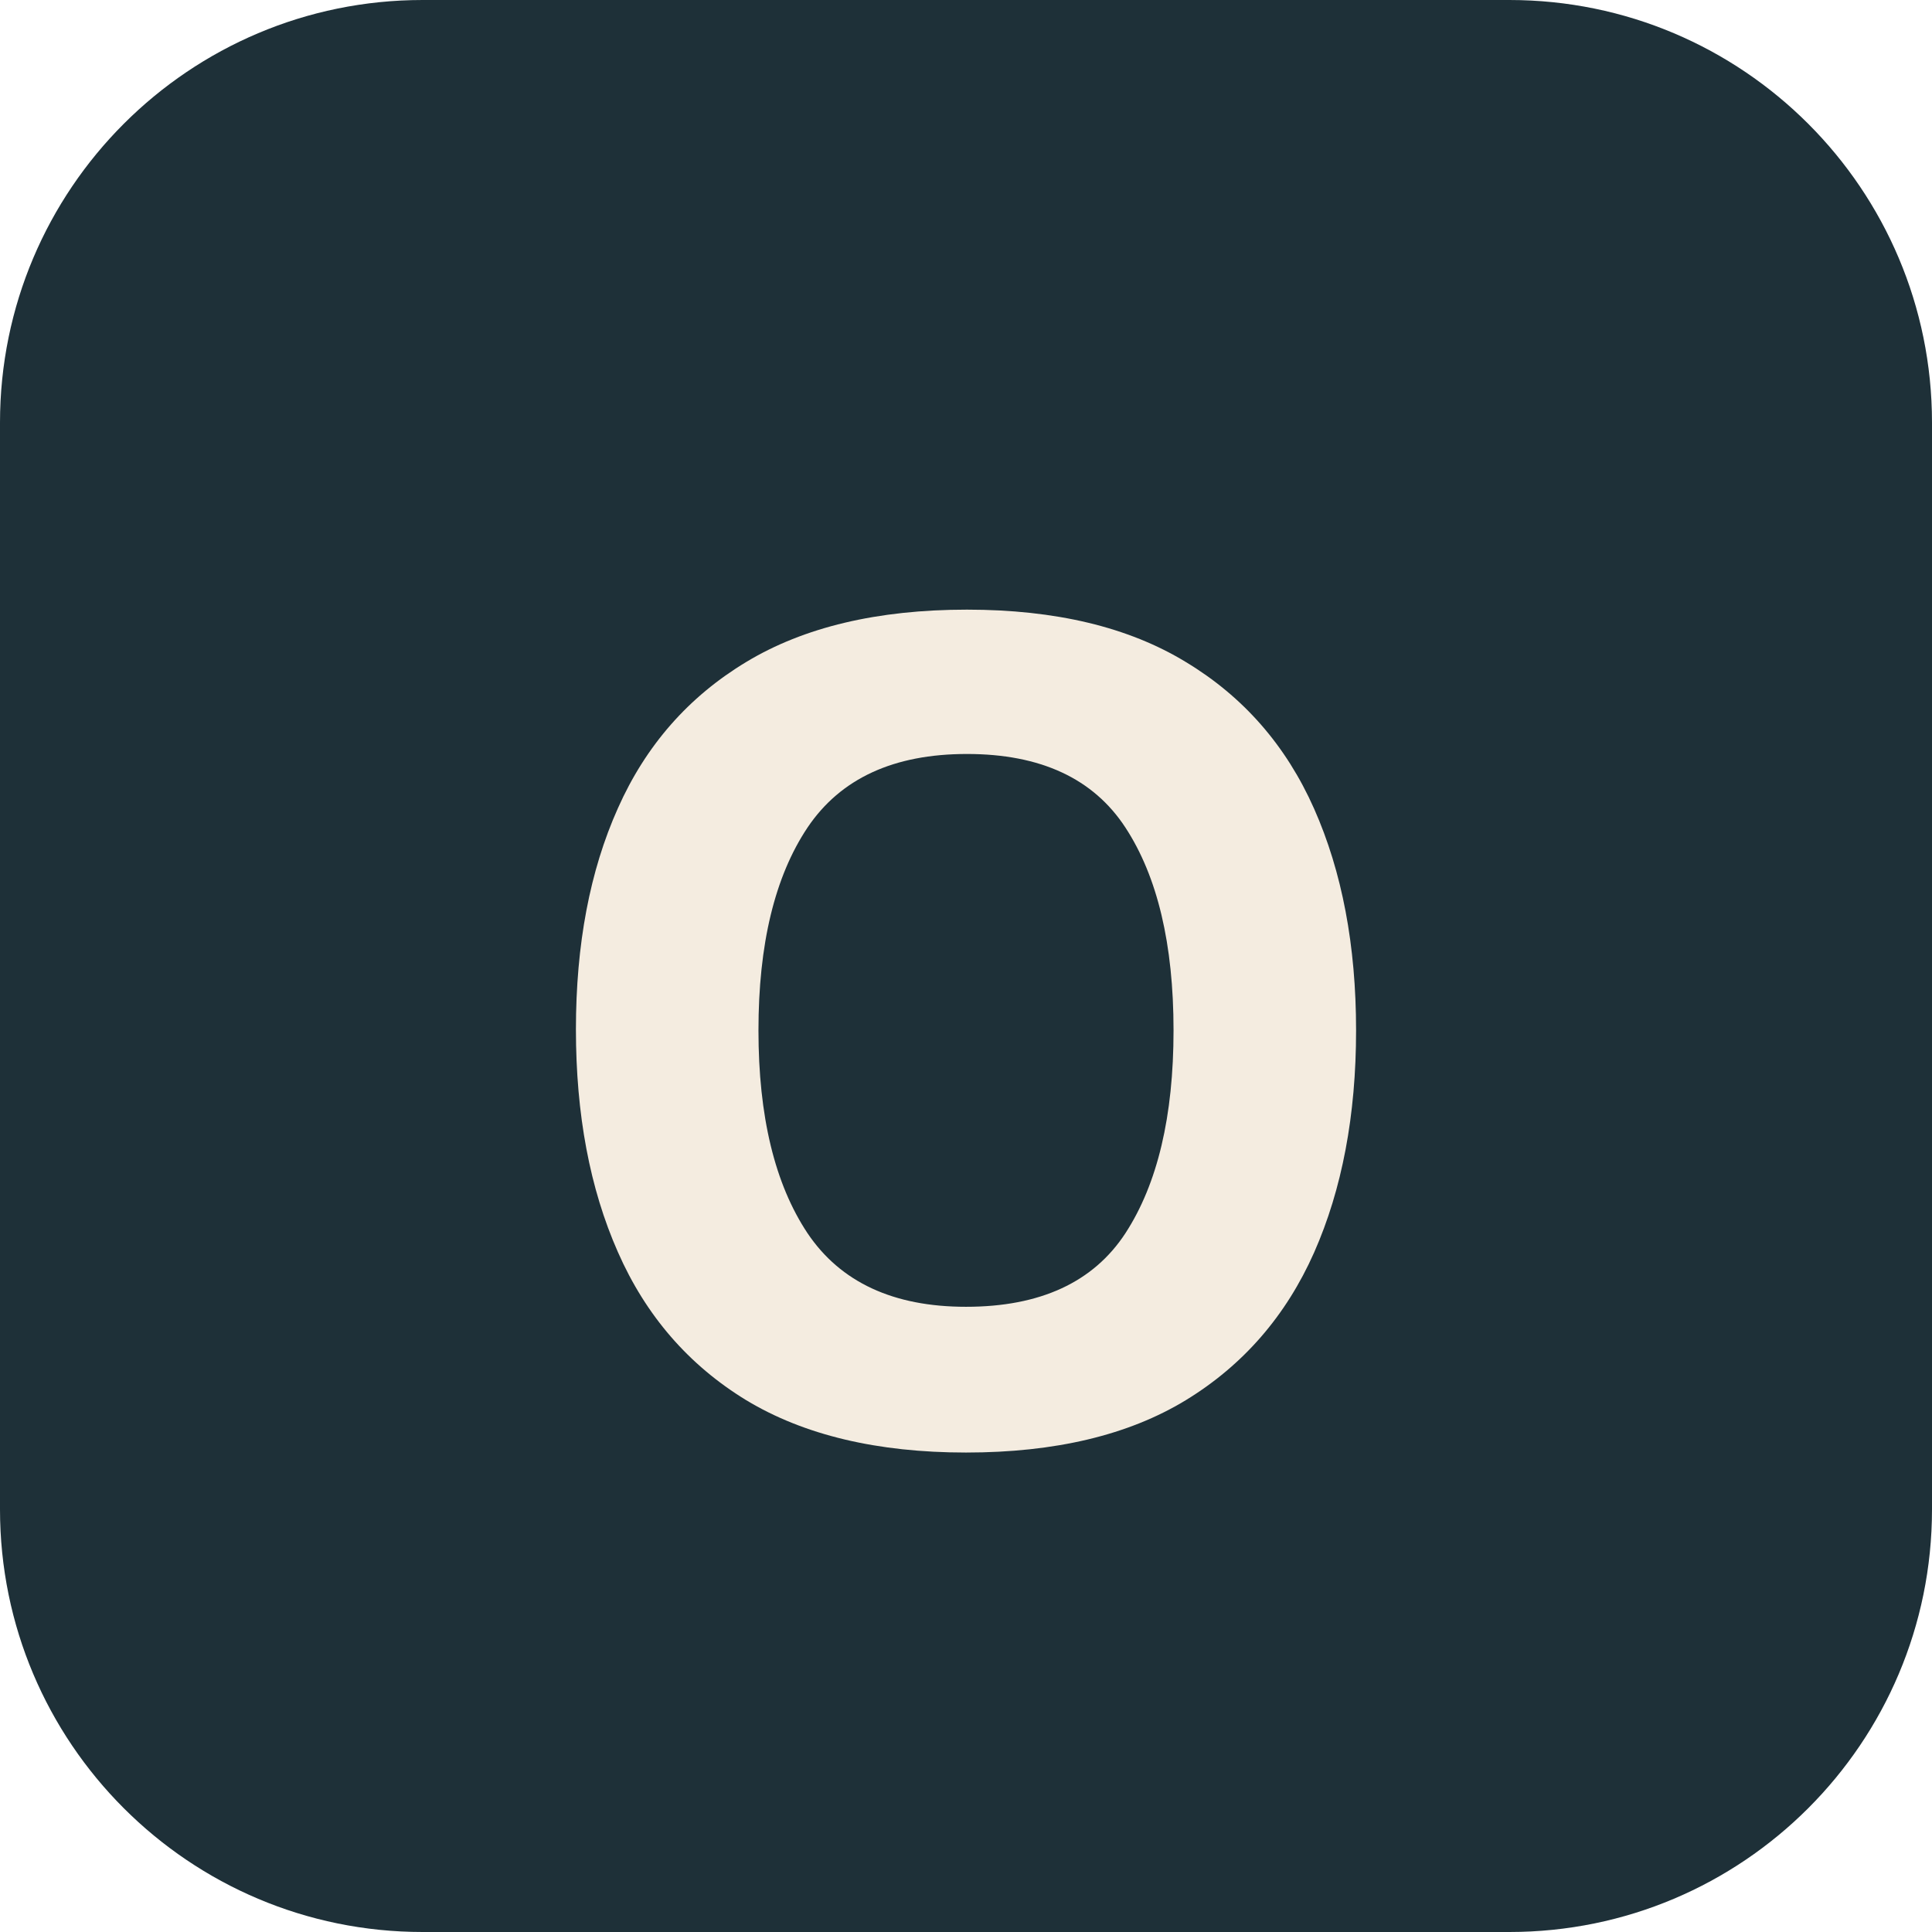
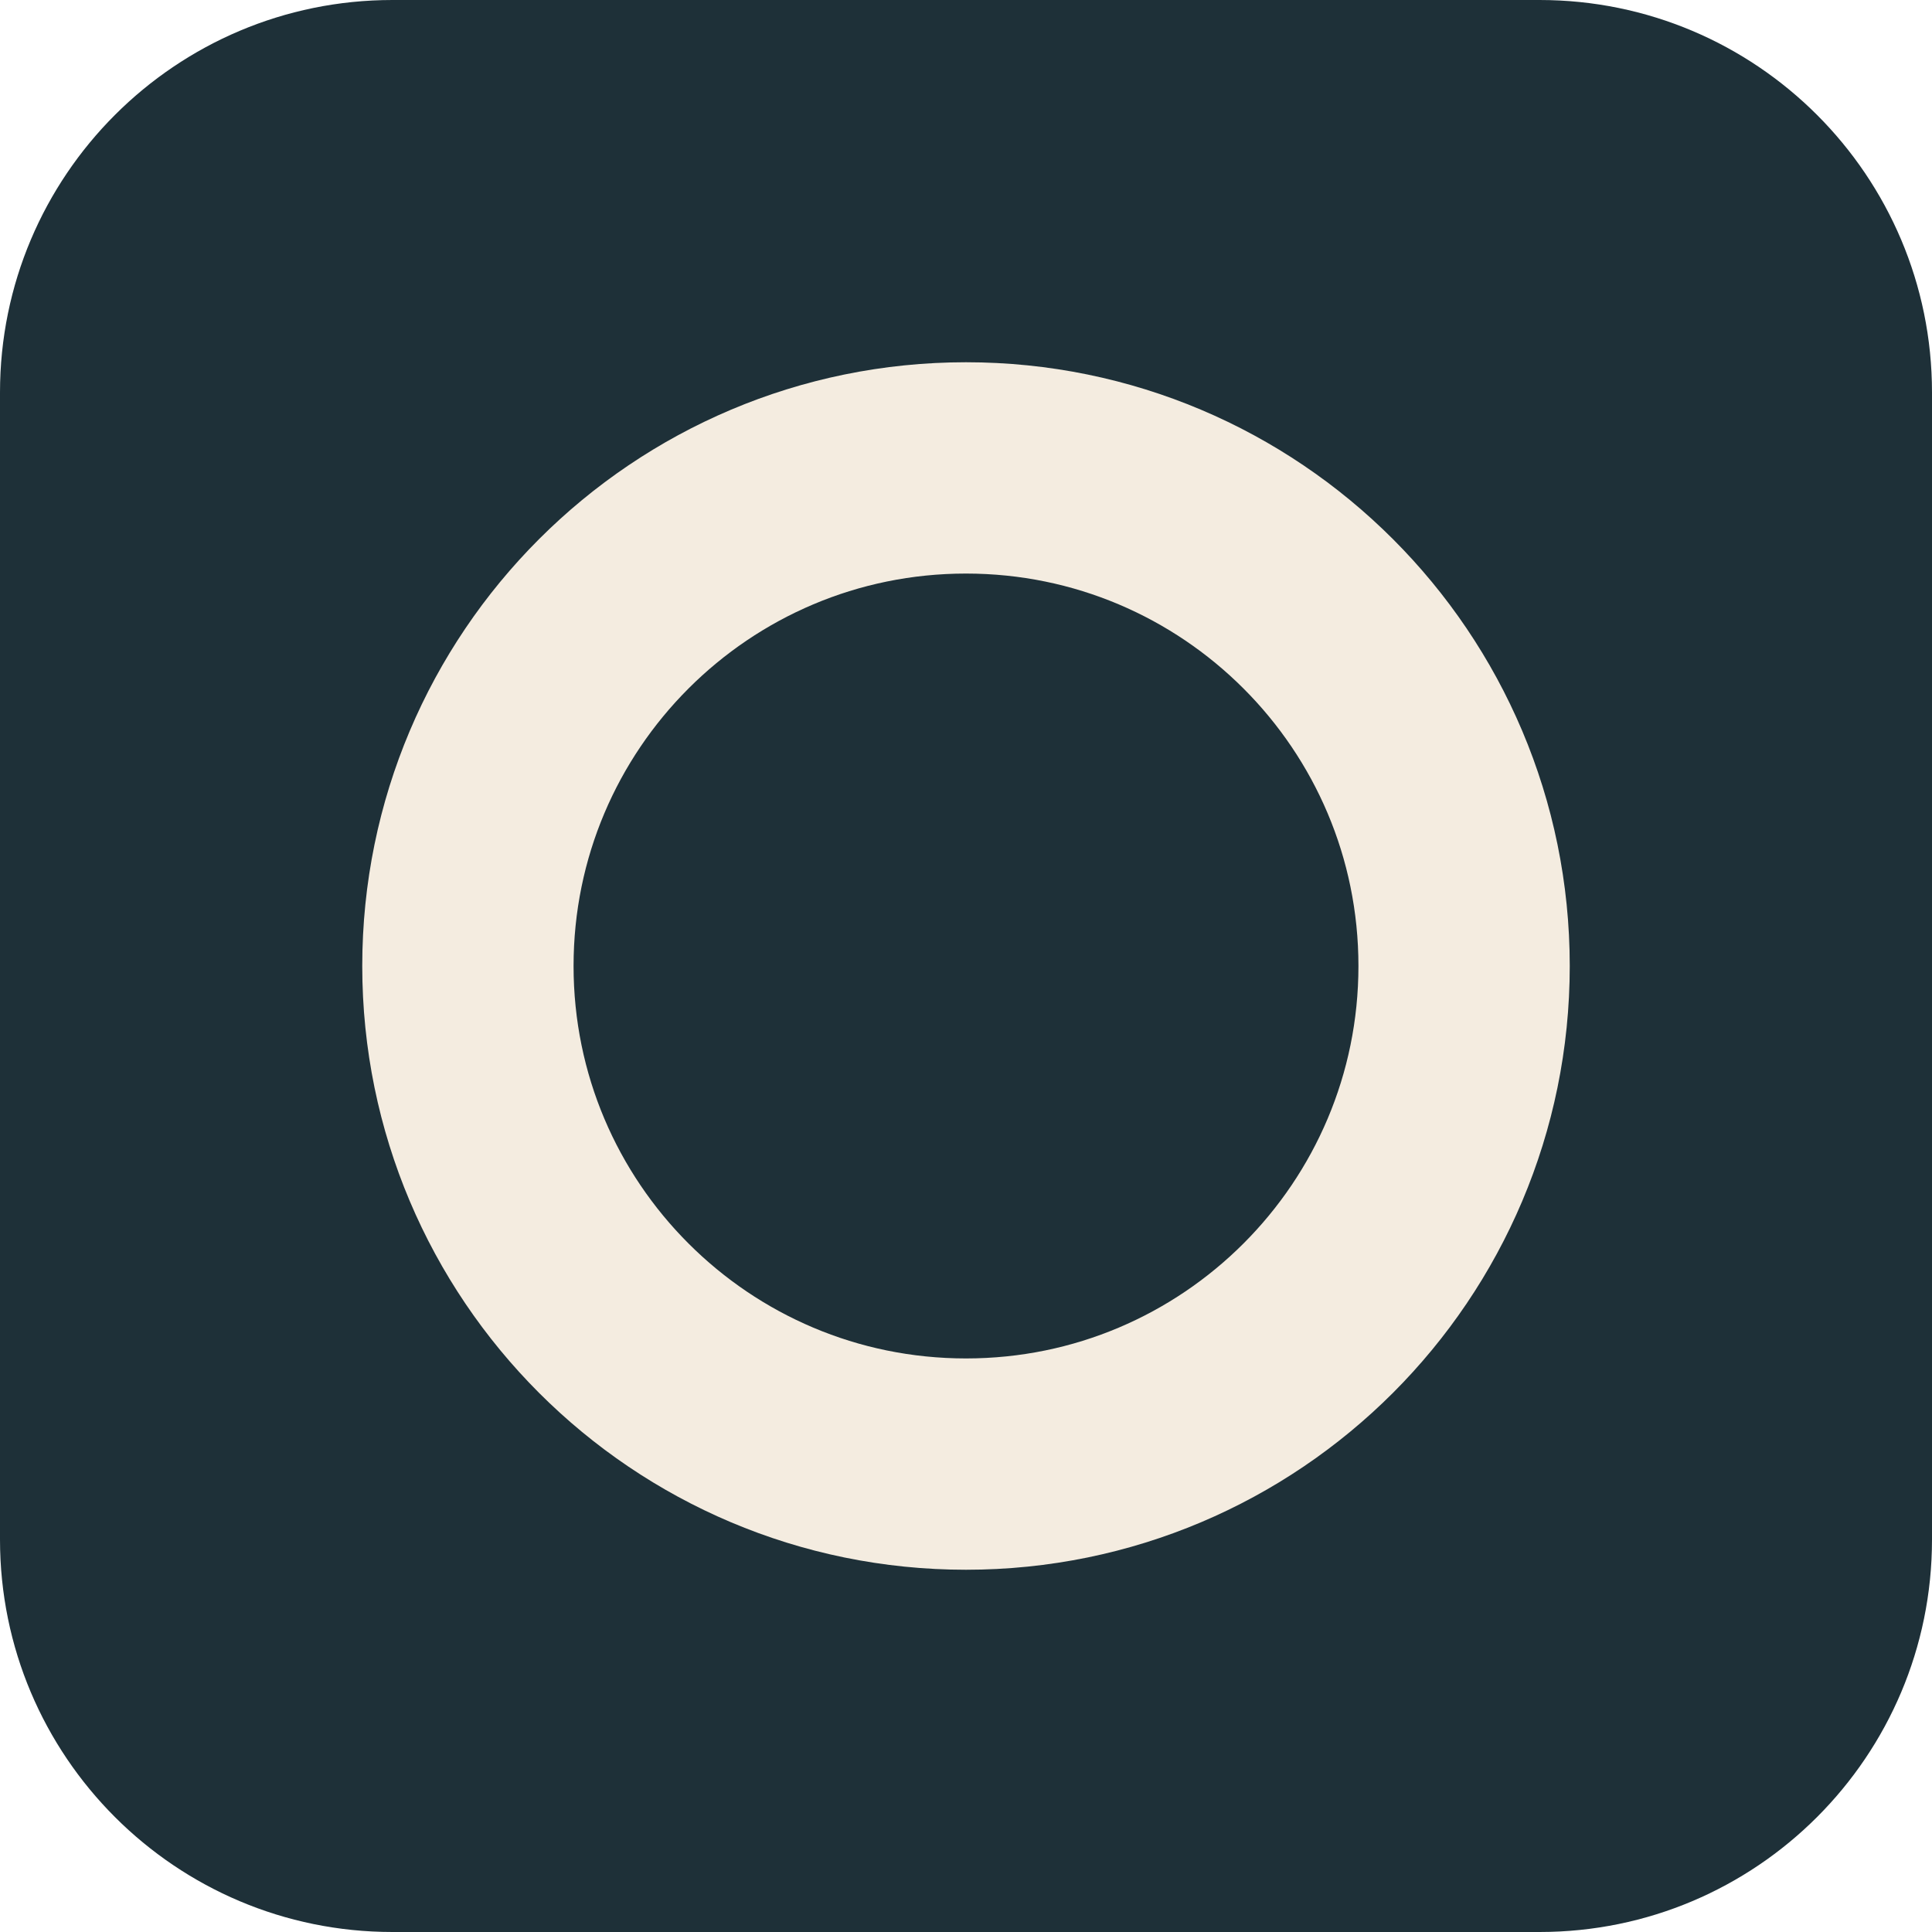
<svg xmlns="http://www.w3.org/2000/svg" viewBox="0 0 64 64">
-   <rect width="64" height="64" rx="14" fill="#1e3038" />
-   <text x="32" y="33" font-family="Futura, 'Century Gothic', 'League Spartan', sans-serif" font-size="38" font-weight="600" letter-spacing="0.5" fill="#f4ece0" text-anchor="middle" dominant-baseline="central">O</text>
+   <rect width="64" height="64" rx="13" fill="#1e3038" />
+   <circle cx="32" cy="32" r="16.5" fill="none" stroke="#f4ece0" stroke-width="7" />
</svg>
